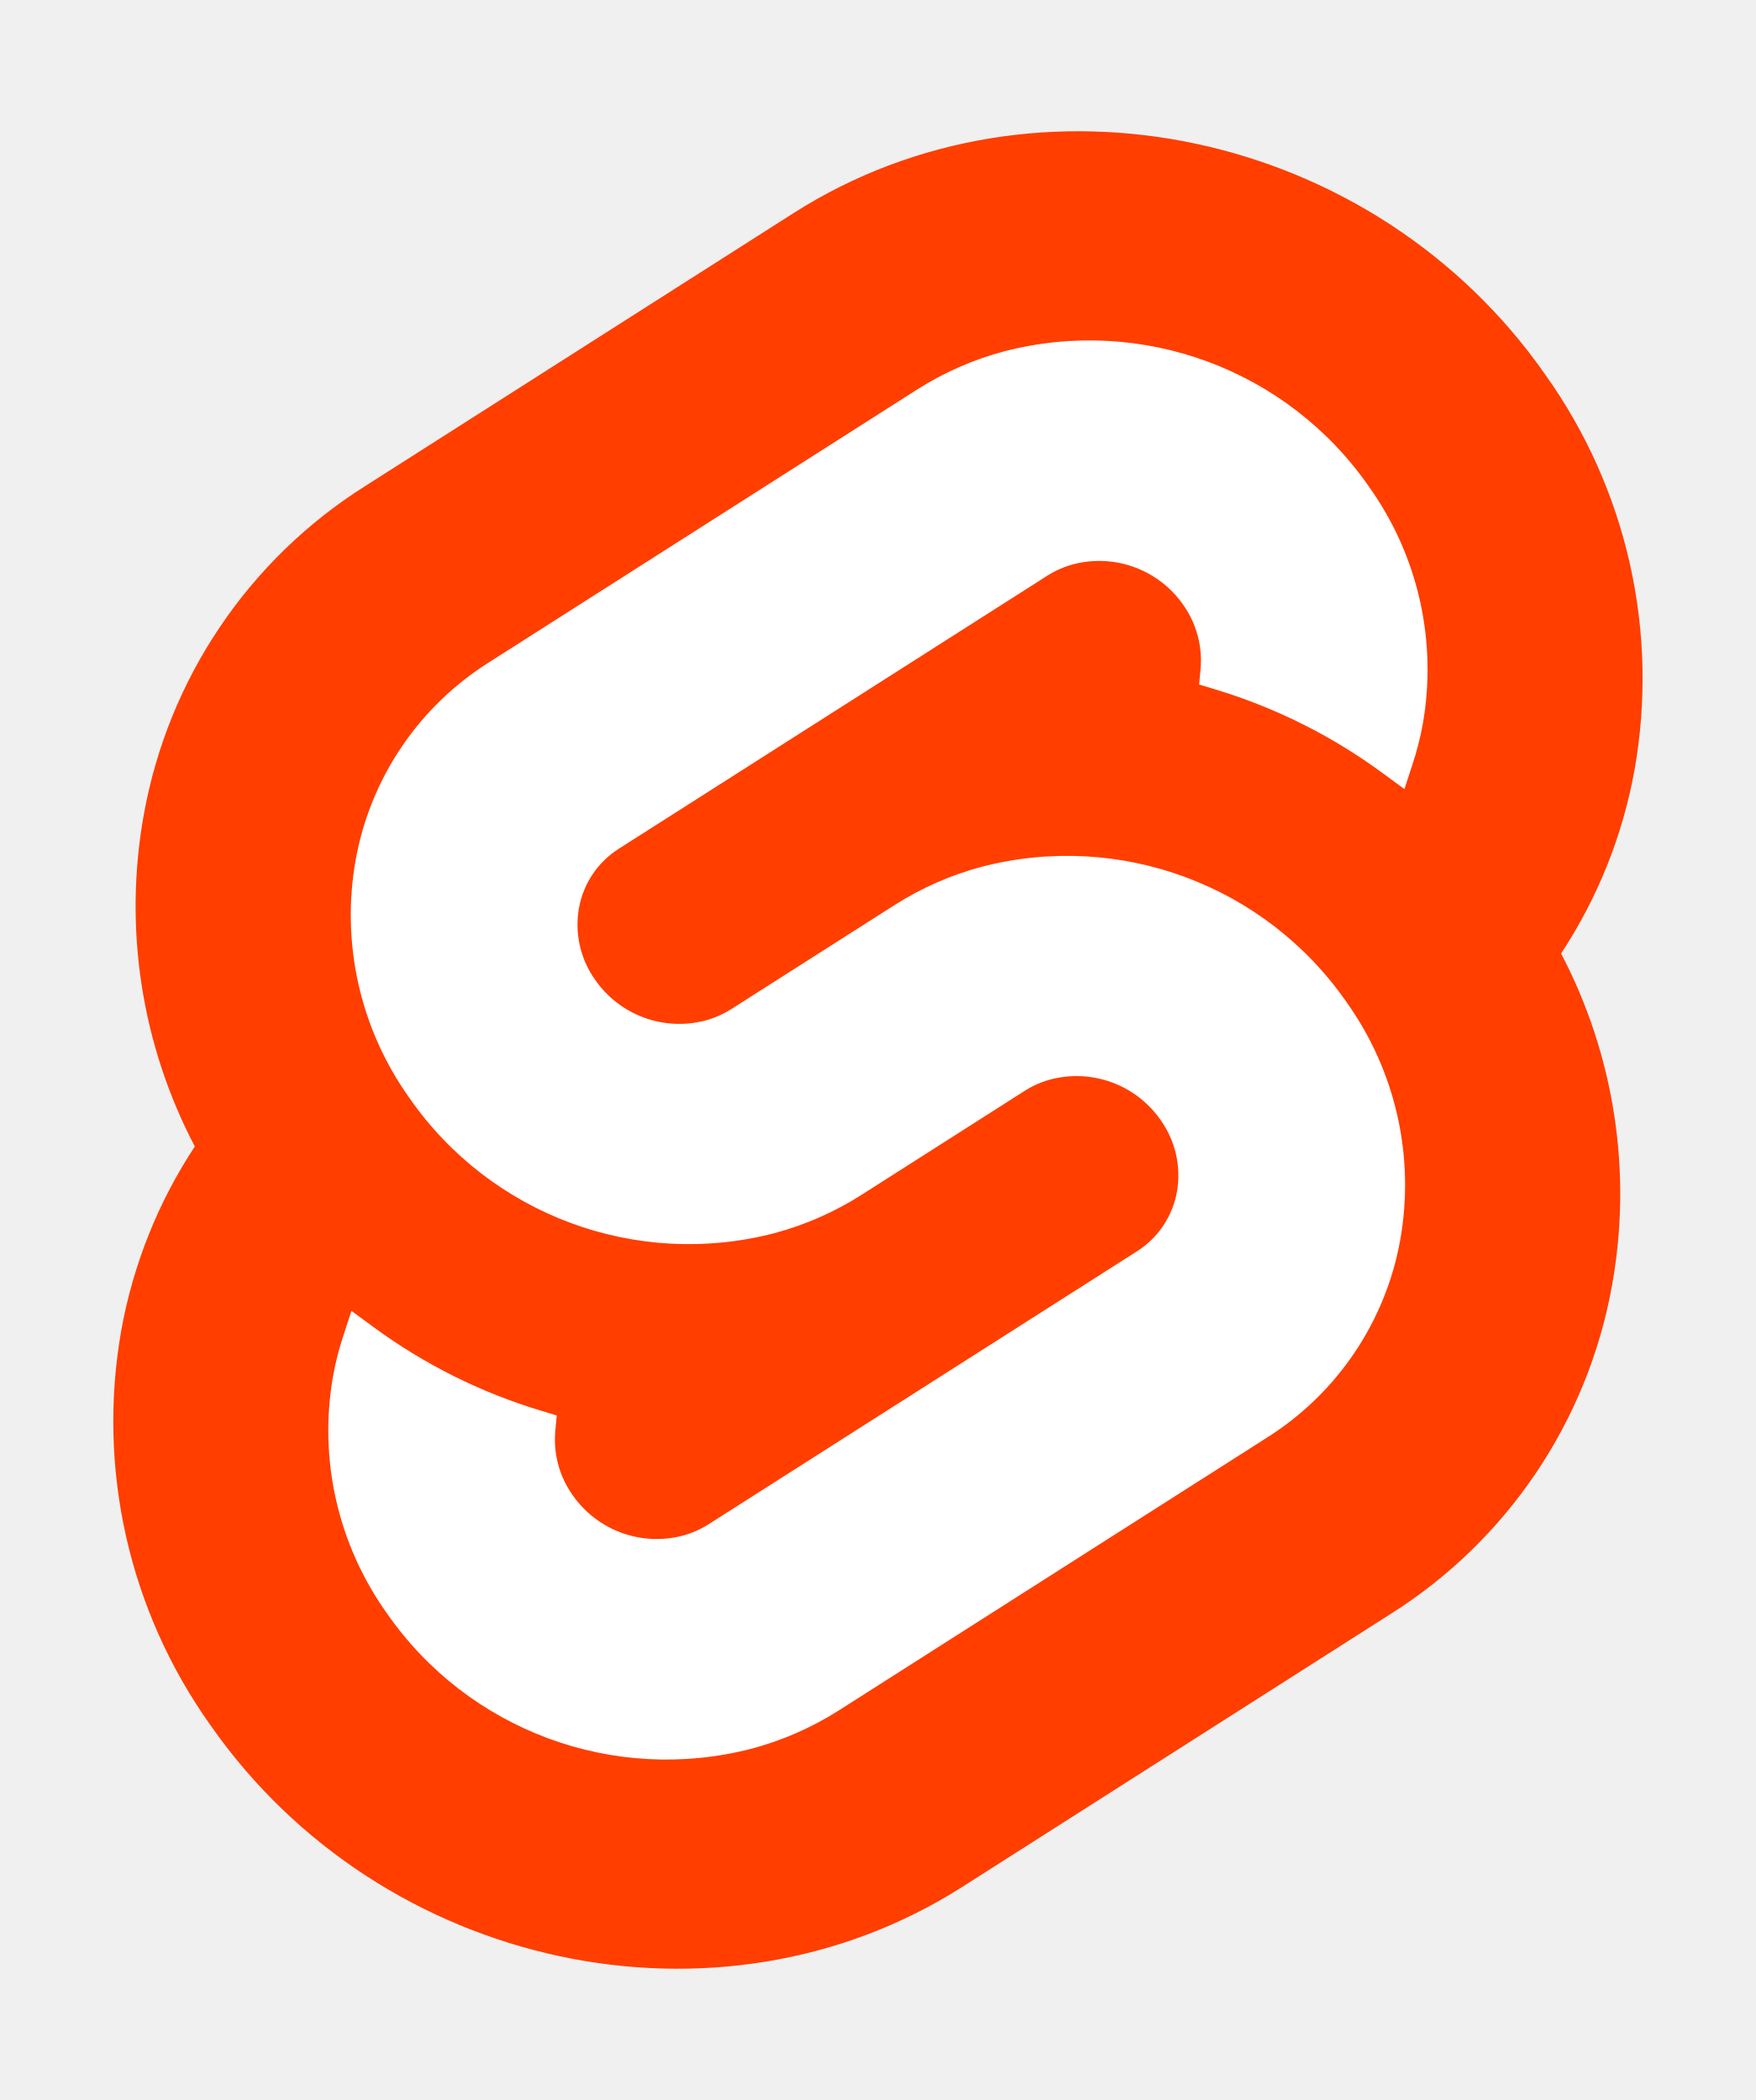
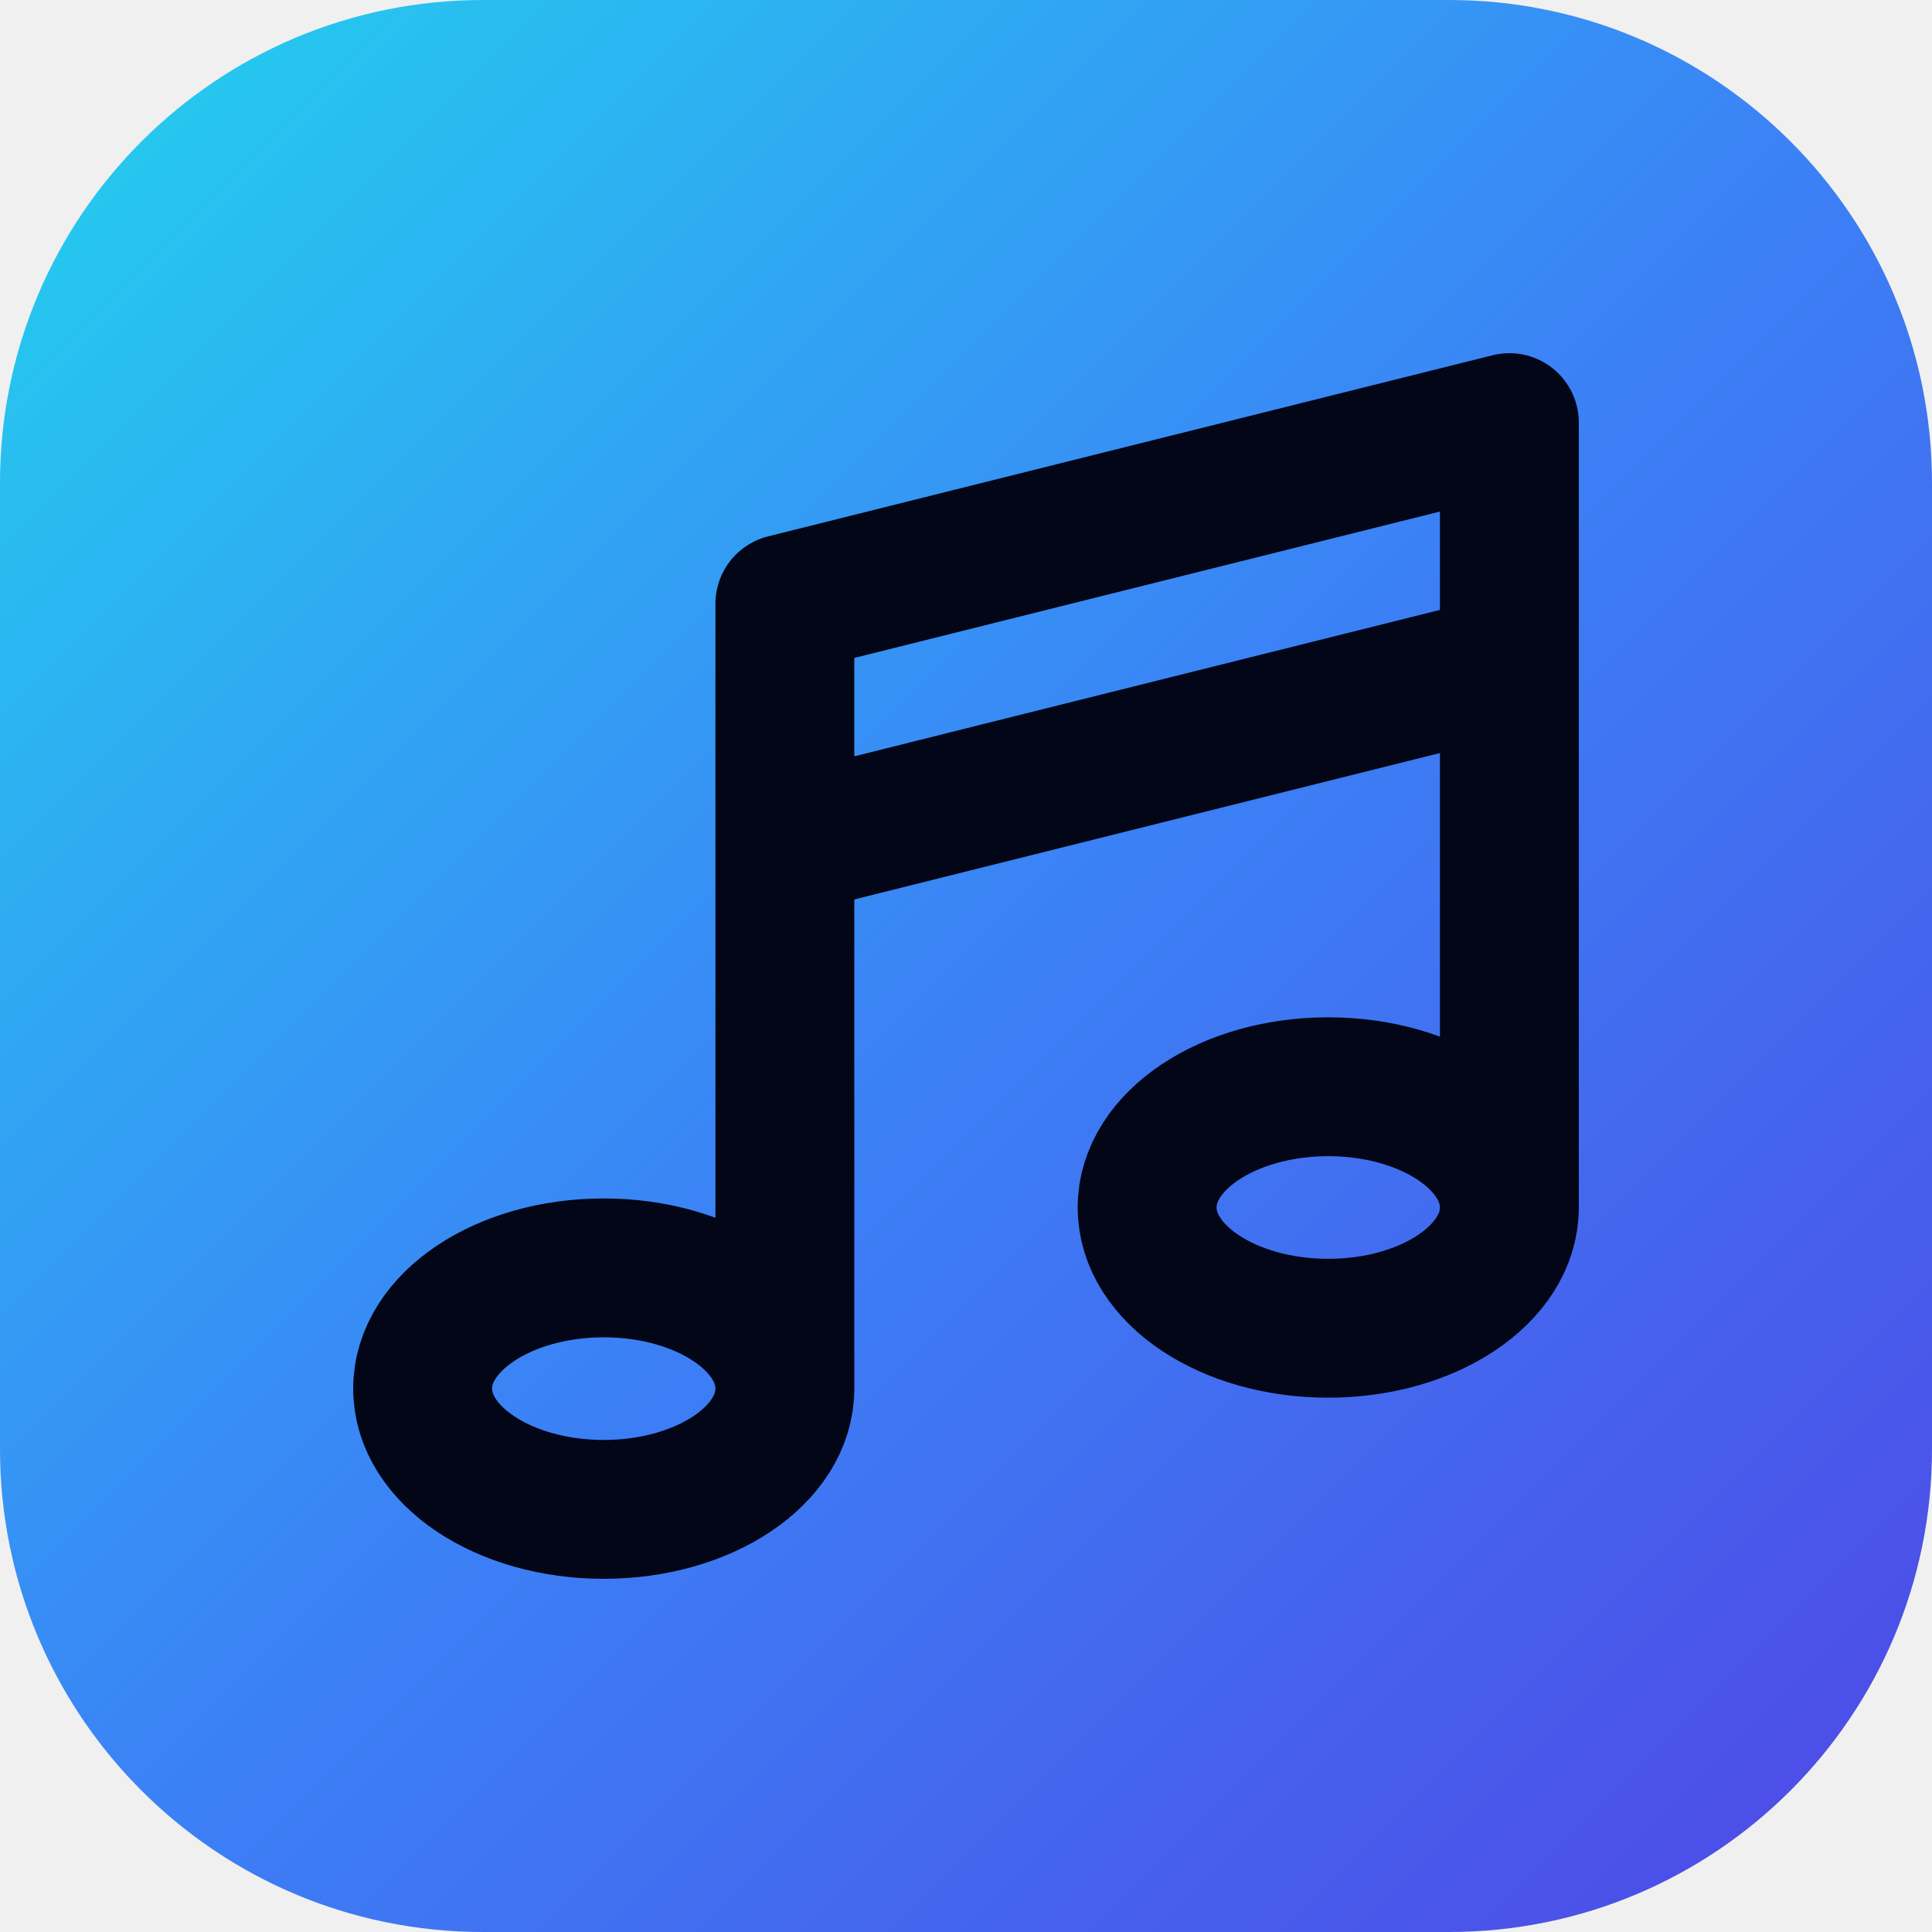
- <svg xmlns="http://www.w3.org/2000/svg" width="107" height="128" viewBox="0 0 107 128">
-   <path d="M94.157 22.819c-10.4-14.885-30.94-19.297-45.792-9.835L22.282 29.608A29.92 29.92 0 0 0 8.764 49.65a31.5 31.5 0 0 0 3.108 20.231 30 30 0 0 0-4.477 11.183 31.9 31.9 0 0 0 5.448 24.116c10.402 14.887 30.942 19.297 45.791 9.835l26.083-16.624A29.92 29.92 0 0 0 98.235 78.35a31.53 31.53 0 0 0-3.105-20.232 30 30 0 0 0 4.474-11.182 31.88 31.88 0 0 0-5.447-24.116" style="fill:#ff3e00" />
-   <path d="M45.817 106.582a20.72 20.72 0 0 1-22.237-8.243 19.17 19.17 0 0 1-3.277-14.503 18 18 0 0 1 .624-2.435l.49-1.498 1.337.981a33.6 33.6 0 0 0 10.203 5.098l.97.294-.09.968a5.85 5.85 0 0 0 1.052 3.878 6.24 6.24 0 0 0 6.695 2.485 5.8 5.8 0 0 0 1.603-.704L69.27 76.28a5.43 5.43 0 0 0 2.45-3.631 5.8 5.8 0 0 0-.987-4.371 6.24 6.24 0 0 0-6.698-2.487 5.7 5.7 0 0 0-1.6.704l-9.953 6.345a19 19 0 0 1-5.296 2.326 20.72 20.72 0 0 1-22.237-8.243 19.17 19.17 0 0 1-3.277-14.502 17.99 17.99 0 0 1 8.13-12.052l26.081-16.623a19 19 0 0 1 5.3-2.329 20.72 20.72 0 0 1 22.237 8.243 19.17 19.17 0 0 1 3.277 14.503 18 18 0 0 1-.624 2.435l-.49 1.498-1.337-.98a33.6 33.6 0 0 0-10.203-5.1l-.97-.294.09-.968a5.86 5.86 0 0 0-1.052-3.878 6.24 6.24 0 0 0-6.696-2.485 5.8 5.8 0 0 0-1.602.704L37.73 51.72a5.42 5.42 0 0 0-2.449 3.63 5.79 5.79 0 0 0 .986 4.372 6.24 6.24 0 0 0 6.698 2.486 5.8 5.8 0 0 0 1.602-.704l9.952-6.342a19 19 0 0 1 5.295-2.328 20.72 20.72 0 0 1 22.237 8.242 19.17 19.17 0 0 1 3.277 14.503 18 18 0 0 1-8.13 12.053l-26.081 16.622a19 19 0 0 1-5.3 2.328" style="fill:#fff" />
+ <svg xmlns="http://www.w3.org/2000/svg" viewBox="0 0 32 32">
+   <defs>
+     <linearGradient id="g" x1="0" y1="0" x2="1" y2="1">
+       <stop offset="0" stop-color="#22d3ee" />
+       <stop offset=".5" stop-color="#3b82f6" />
+       <stop offset="1" stop-color="#4f46e5" />
+     </linearGradient>
+   </defs>
+   <rect width="32" height="32" rx="8" fill="url(#g)" />
+   <g transform="translate(4 4)" fill="none" stroke="#020617" stroke-width="2.3" stroke-linecap="round" stroke-linejoin="round">
+     <path d="M9 19V6l12-3v13M9 19c0 1.105-1.343 2-3 2s-3-.895-3-2 1.343-2 3-2 3 .895 3 2zm12-3c0 1.105-1.343 2-3 2s-3-.895-3-2 1.343-2 3-2 3 .895 3 2zM9 10l12-3" />
+   </g>
</svg>
